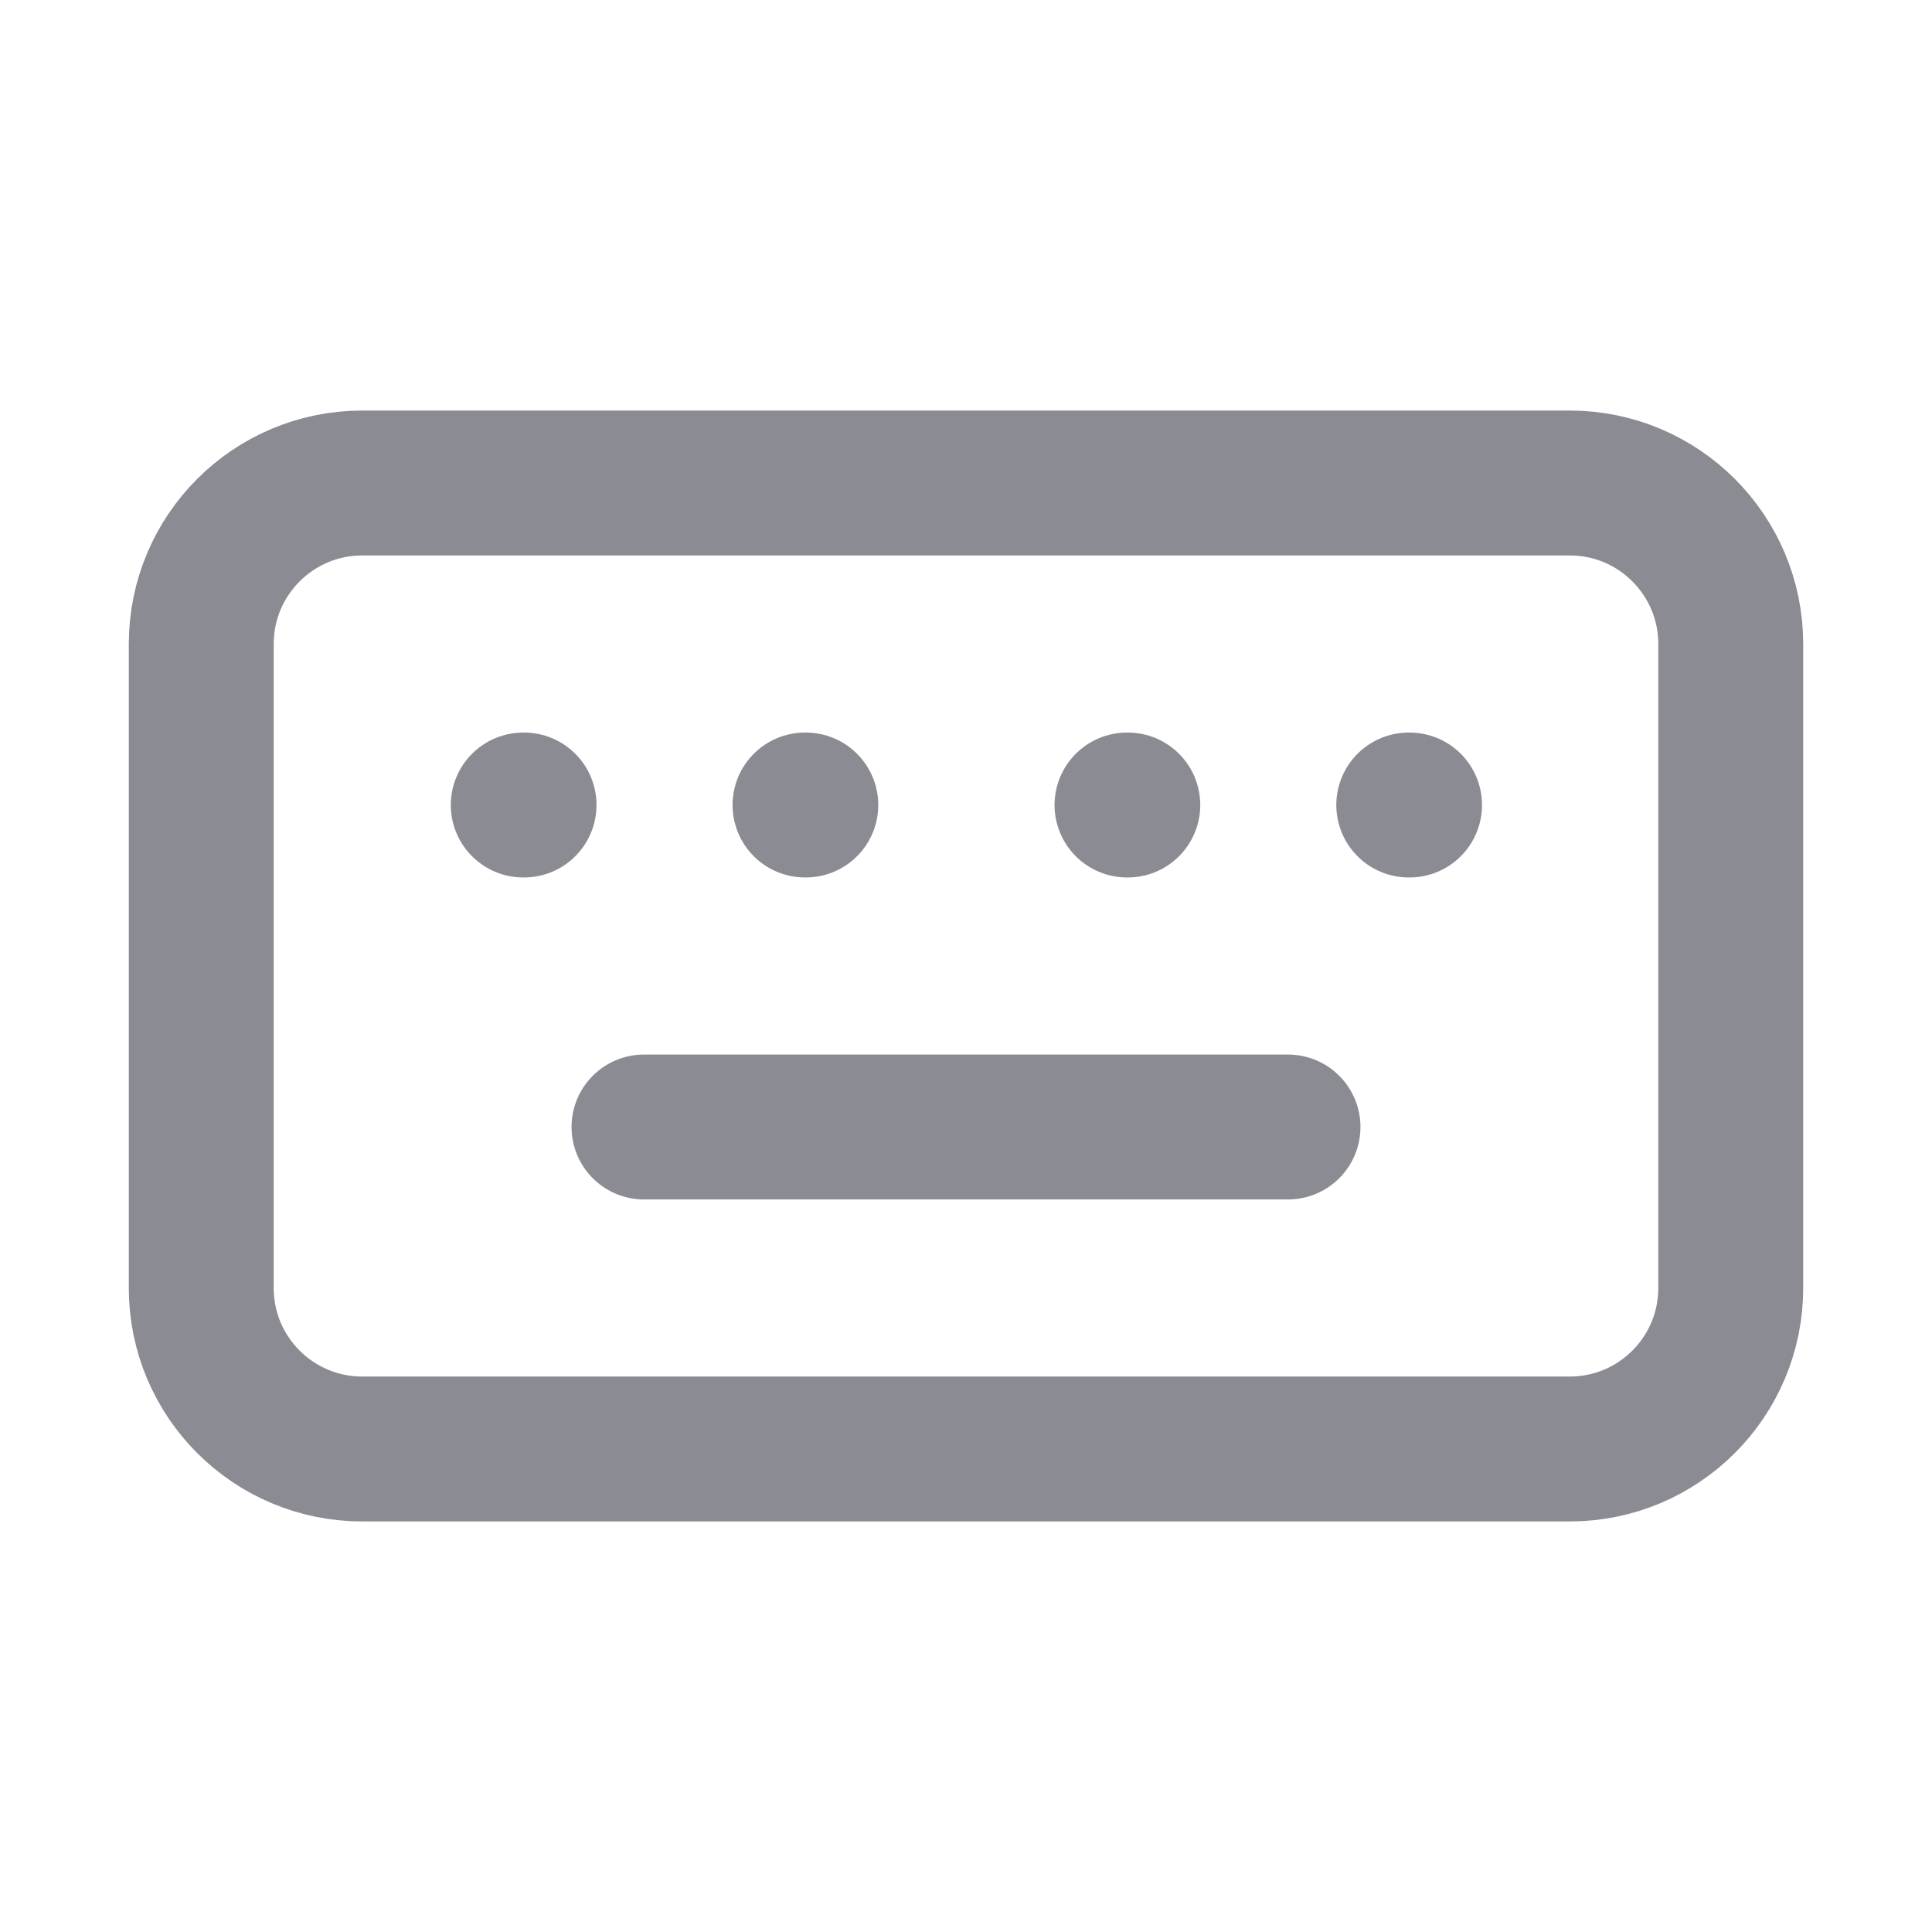
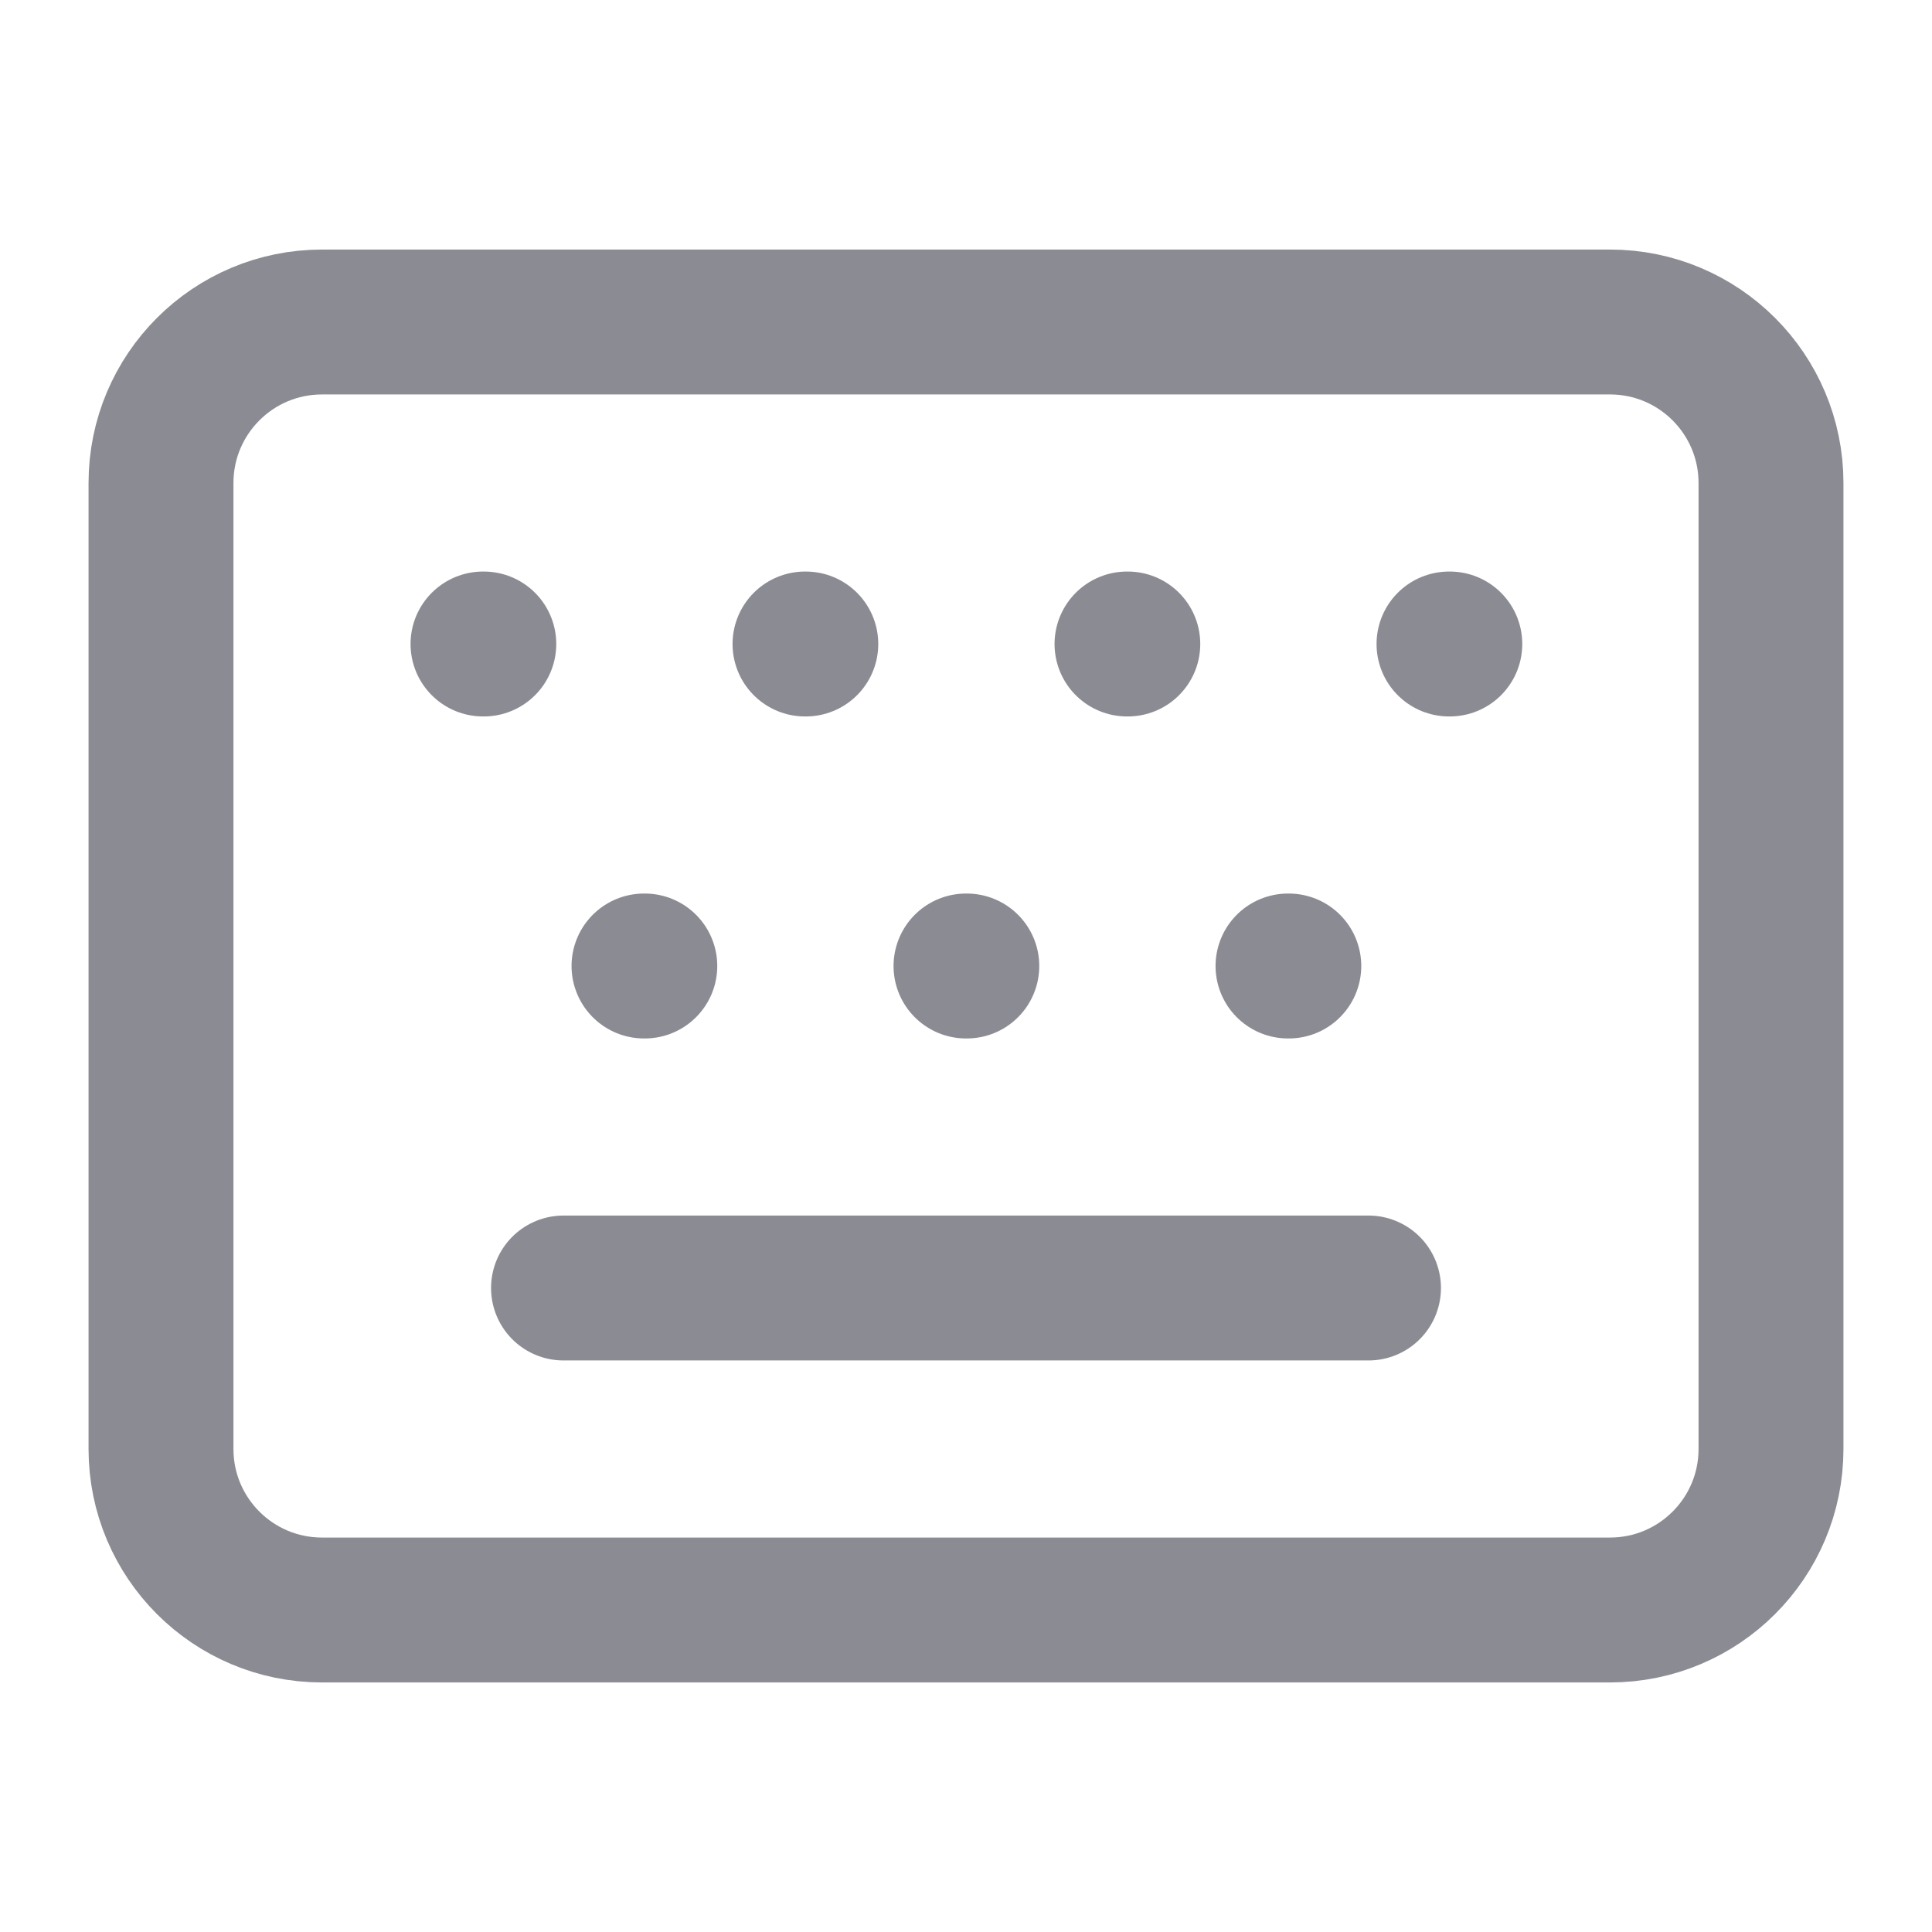
<svg xmlns="http://www.w3.org/2000/svg" viewBox="0 0 24 24" fill="none" stroke="#8b8b93" stroke-width="1.8" stroke-linecap="round" stroke-linejoin="round">
-   <rect x="2.5" y="6" width="19" height="12" rx="2" />
-   <path d="M6.5 10h.01M10 10h.01M14 10h.01M17.5 10h.01M8 14h8" />
+   <path d="M10 8h.01" />
+   <path d="M12 12h.01" />
+   <path d="M14 8h.01" />
+   <path d="M16 12h.01" />
+   <path d="M18 8h.01" />
+   <path d="M6 8h.01" />
+   <path d="M7 16h10" />
+   <path d="M8 12h.01" />
+   <rect width="20" height="16" x="2" y="4" rx="2" />
</svg>
